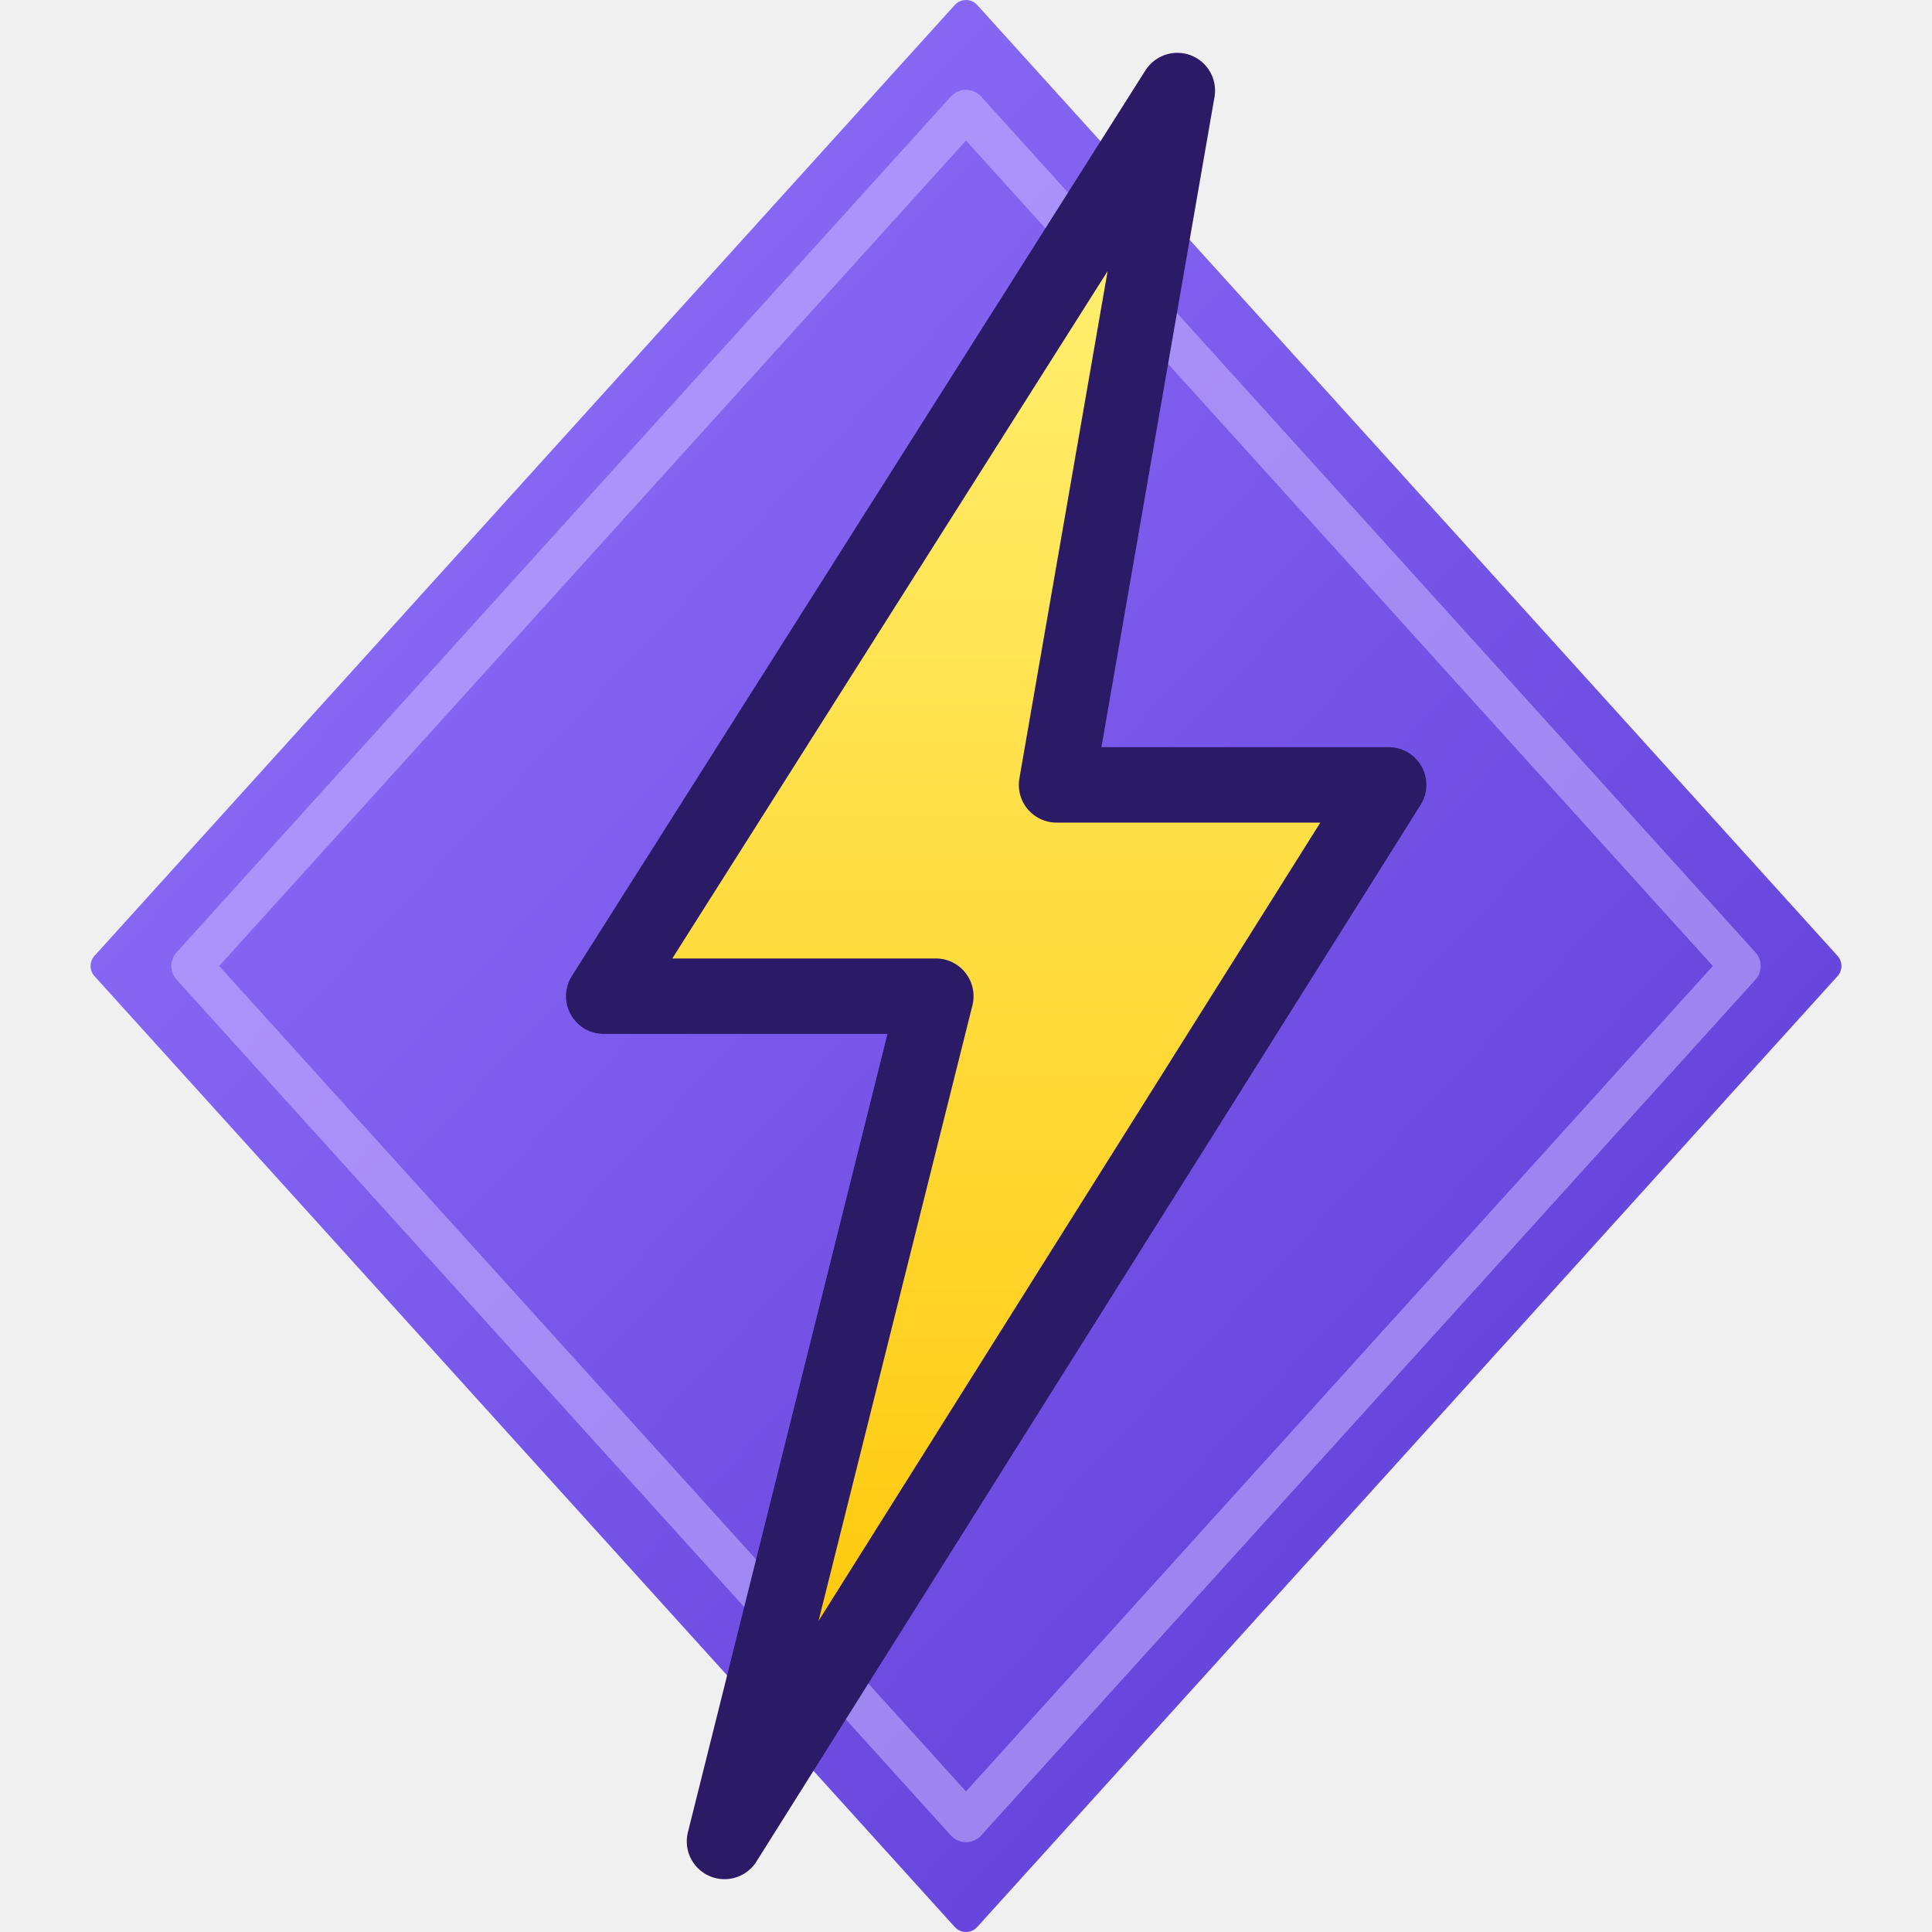
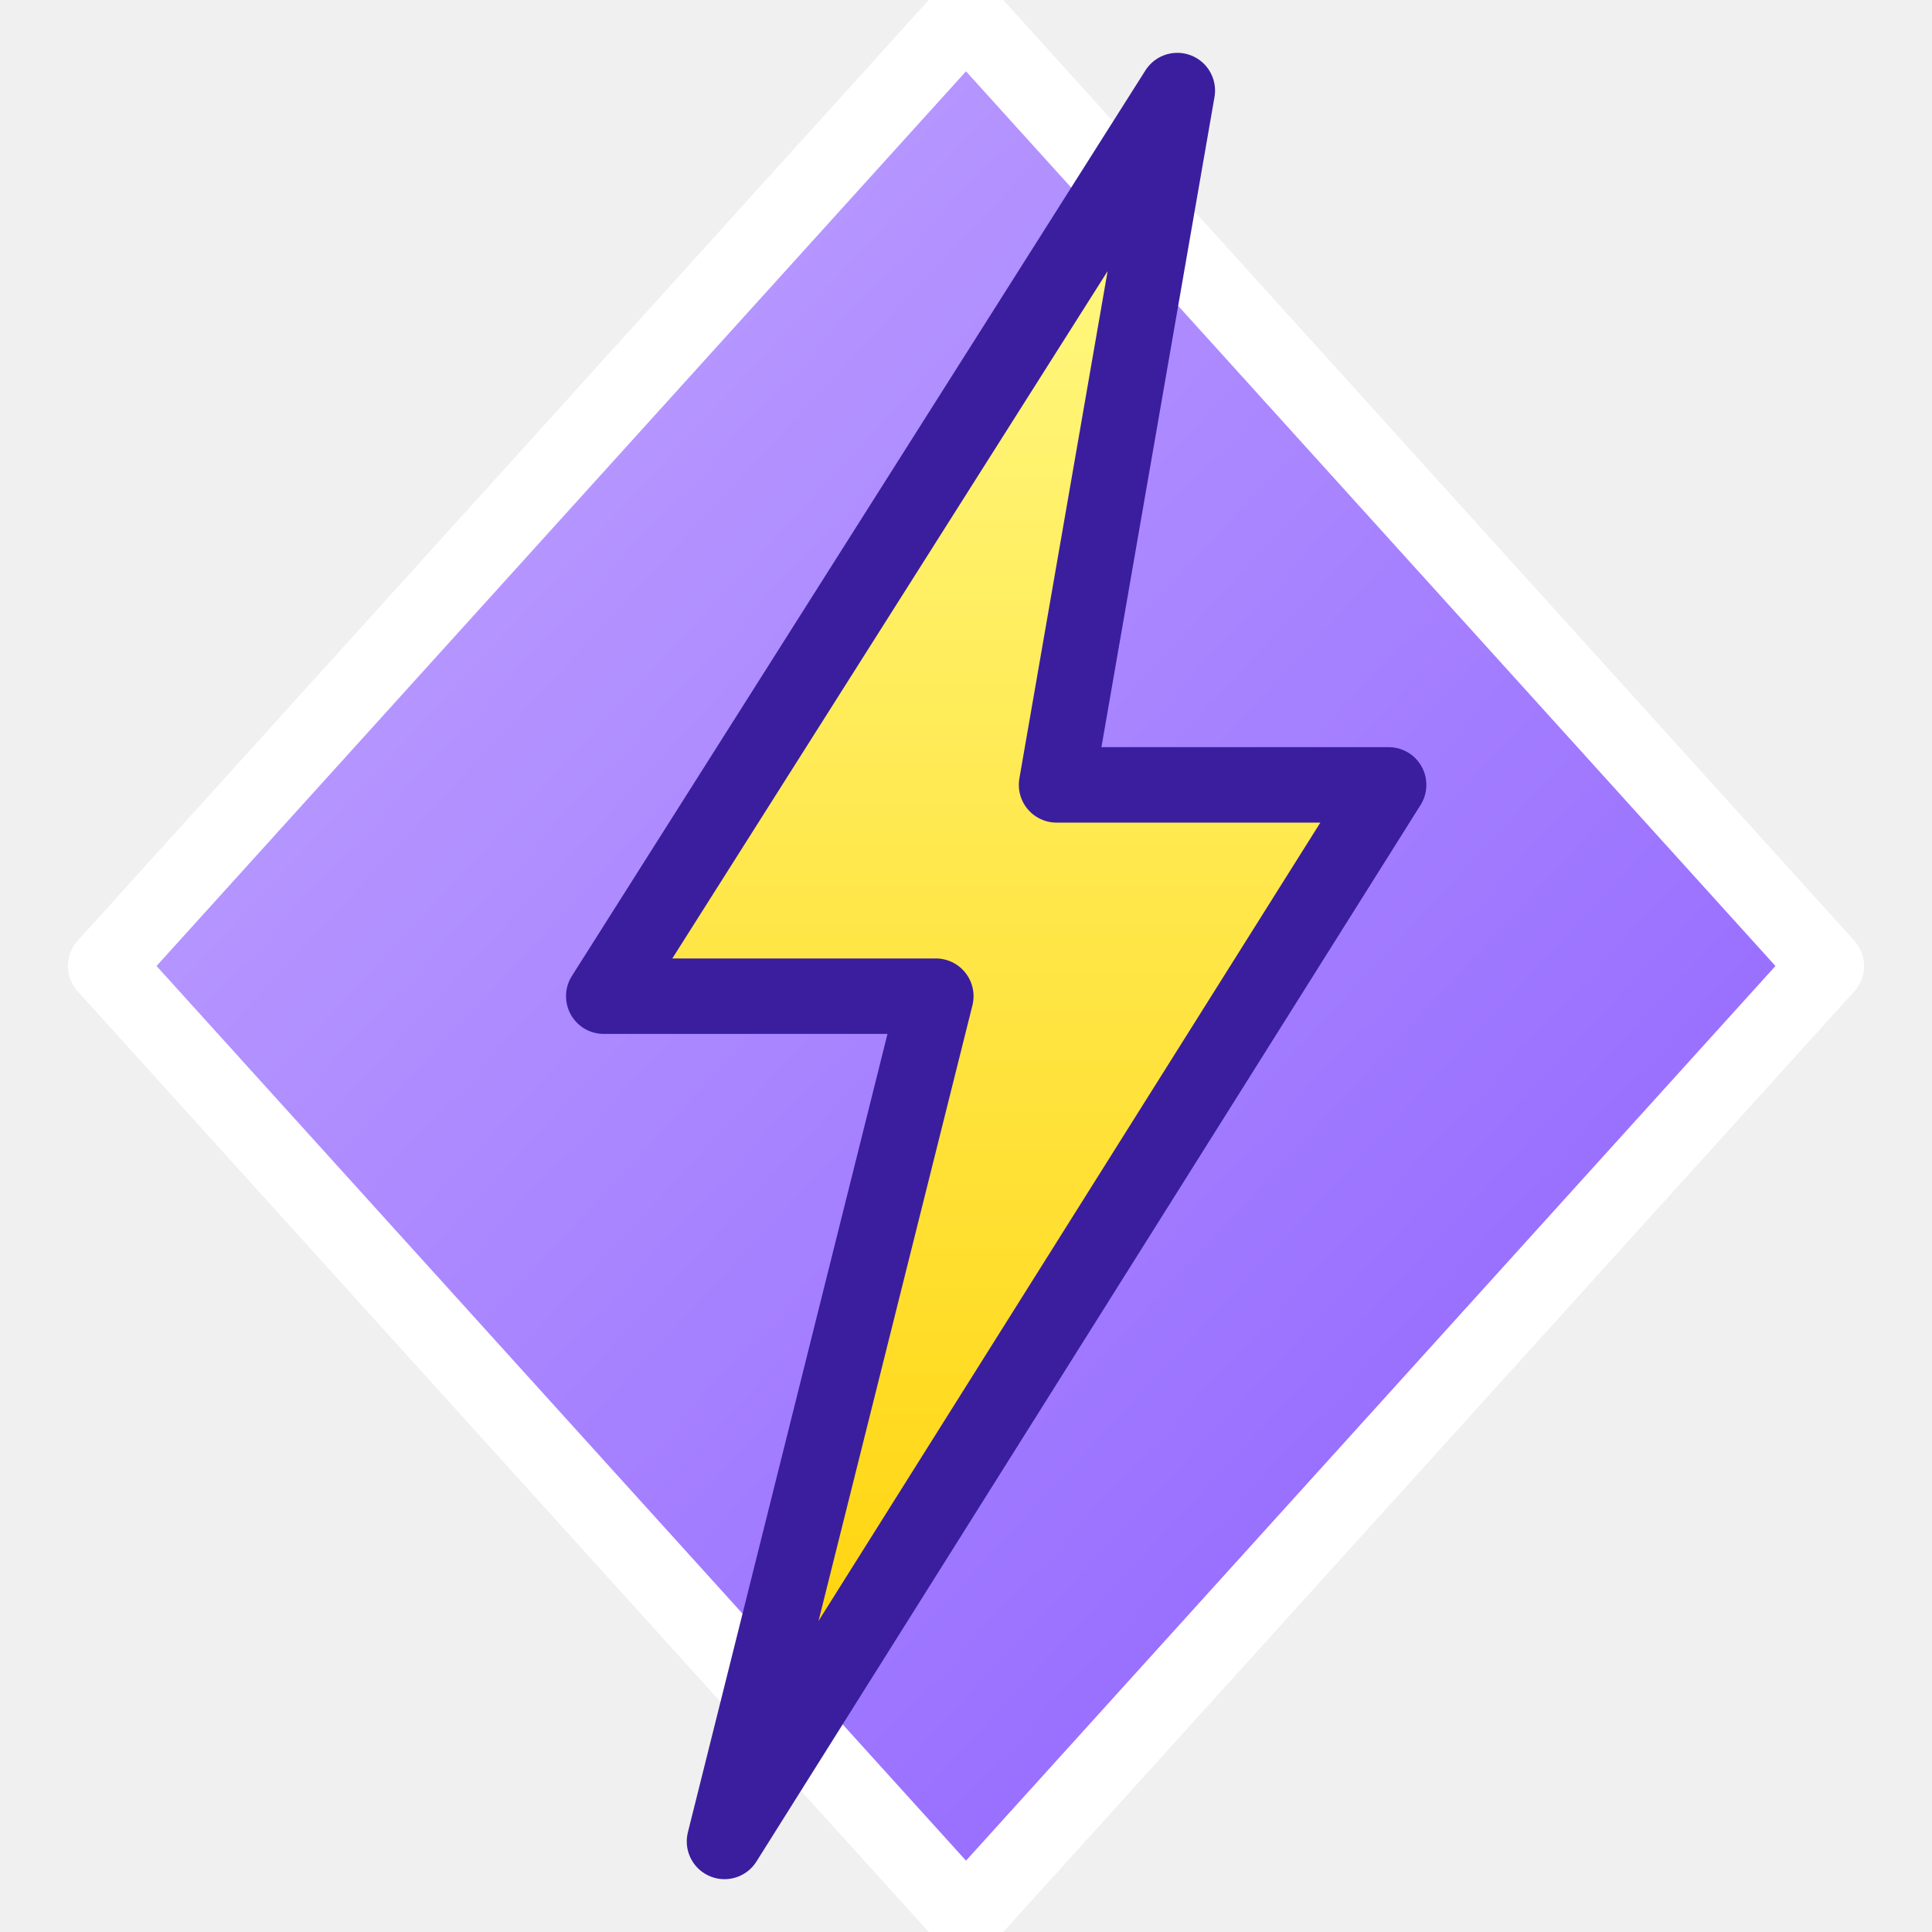
<svg xmlns="http://www.w3.org/2000/svg" viewBox="0 0 128 128" width="128" height="128">
  <defs>
-     <linearGradient id="note" x1="0" y1="0" x2="1" y2="1">
-       <stop offset="0" stop-color="#9577FF" />
-       <stop offset="1" stop-color="#5836D2" />
+     <linearGradient id="rh" x1="0" y1="0" x2="1" y2="1">
+       <stop offset="0" stop-color="#C4A9FF" />
+       <stop offset="1" stop-color="#8A5CFF" />
    </linearGradient>
    <linearGradient id="bolt" x1="0" y1="0" x2="0" y2="1">
-       <stop offset="0" stop-color="#FFF37A" />
-       <stop offset="1" stop-color="#FFC400" />
+       <stop offset="0" stop-color="#FFFB8A" />
+       <stop offset="1" stop-color="#FFD000" />
    </linearGradient>
  </defs>
-   <polygon points="64,1 121,64 64,127 7,64" fill="url(#note)" stroke="url(#note)" stroke-width="2" stroke-linejoin="round" />
-   <polygon points="64,1 121,64 64,127 7,64" fill="none" stroke="#C9B8FF" stroke-opacity="0.55" stroke-width="3" stroke-linejoin="round" transform="translate(64 64) scale(0.9) translate(-64 -64)" />
-   <polygon points="78,6 40,66 62,66 48,122 92,52 70,52" fill="url(#bolt)" stroke="#2B1A66" stroke-width="5" stroke-linejoin="round" />
+   <polygon points="64,1 121,64 64,127 7,64" fill="url(#rh)" stroke="#FFFFFF" stroke-width="5" stroke-linejoin="round" />
+   <polygon points="78,6 40,66 62,66 48,122 92,52 70,52" fill="url(#bolt)" stroke="#3A1E9E" stroke-width="5" stroke-linejoin="round" />
</svg>
